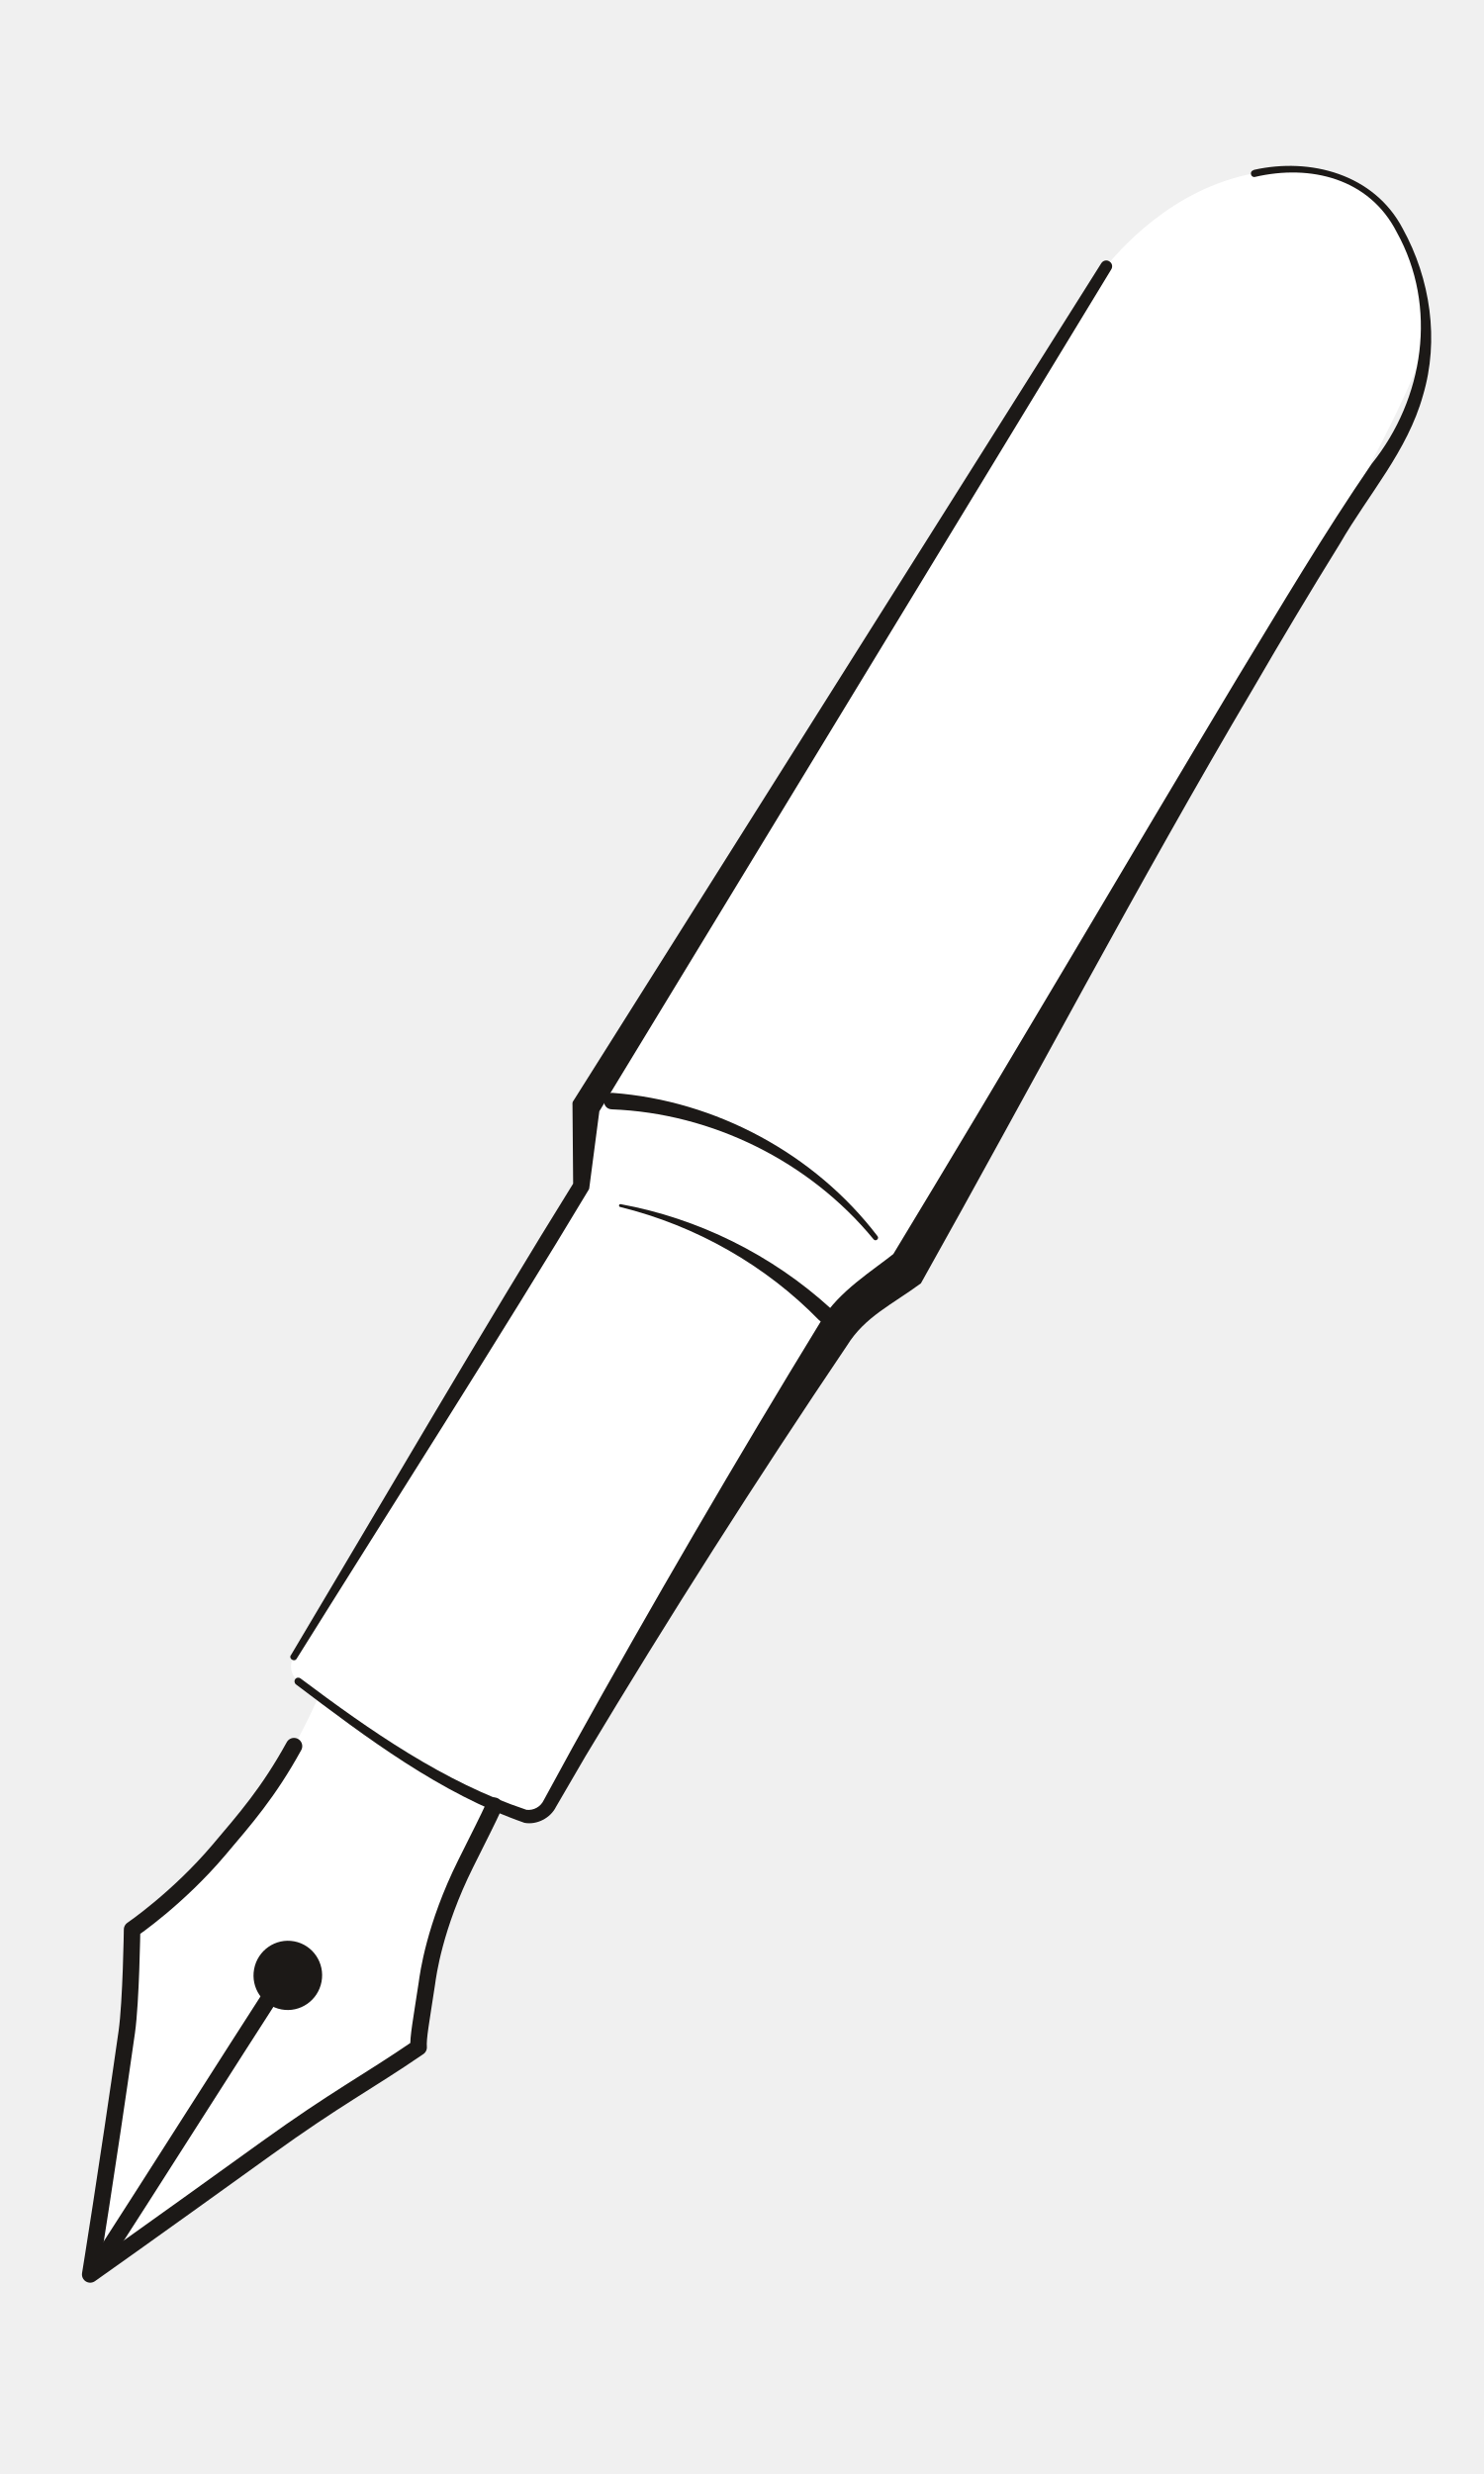
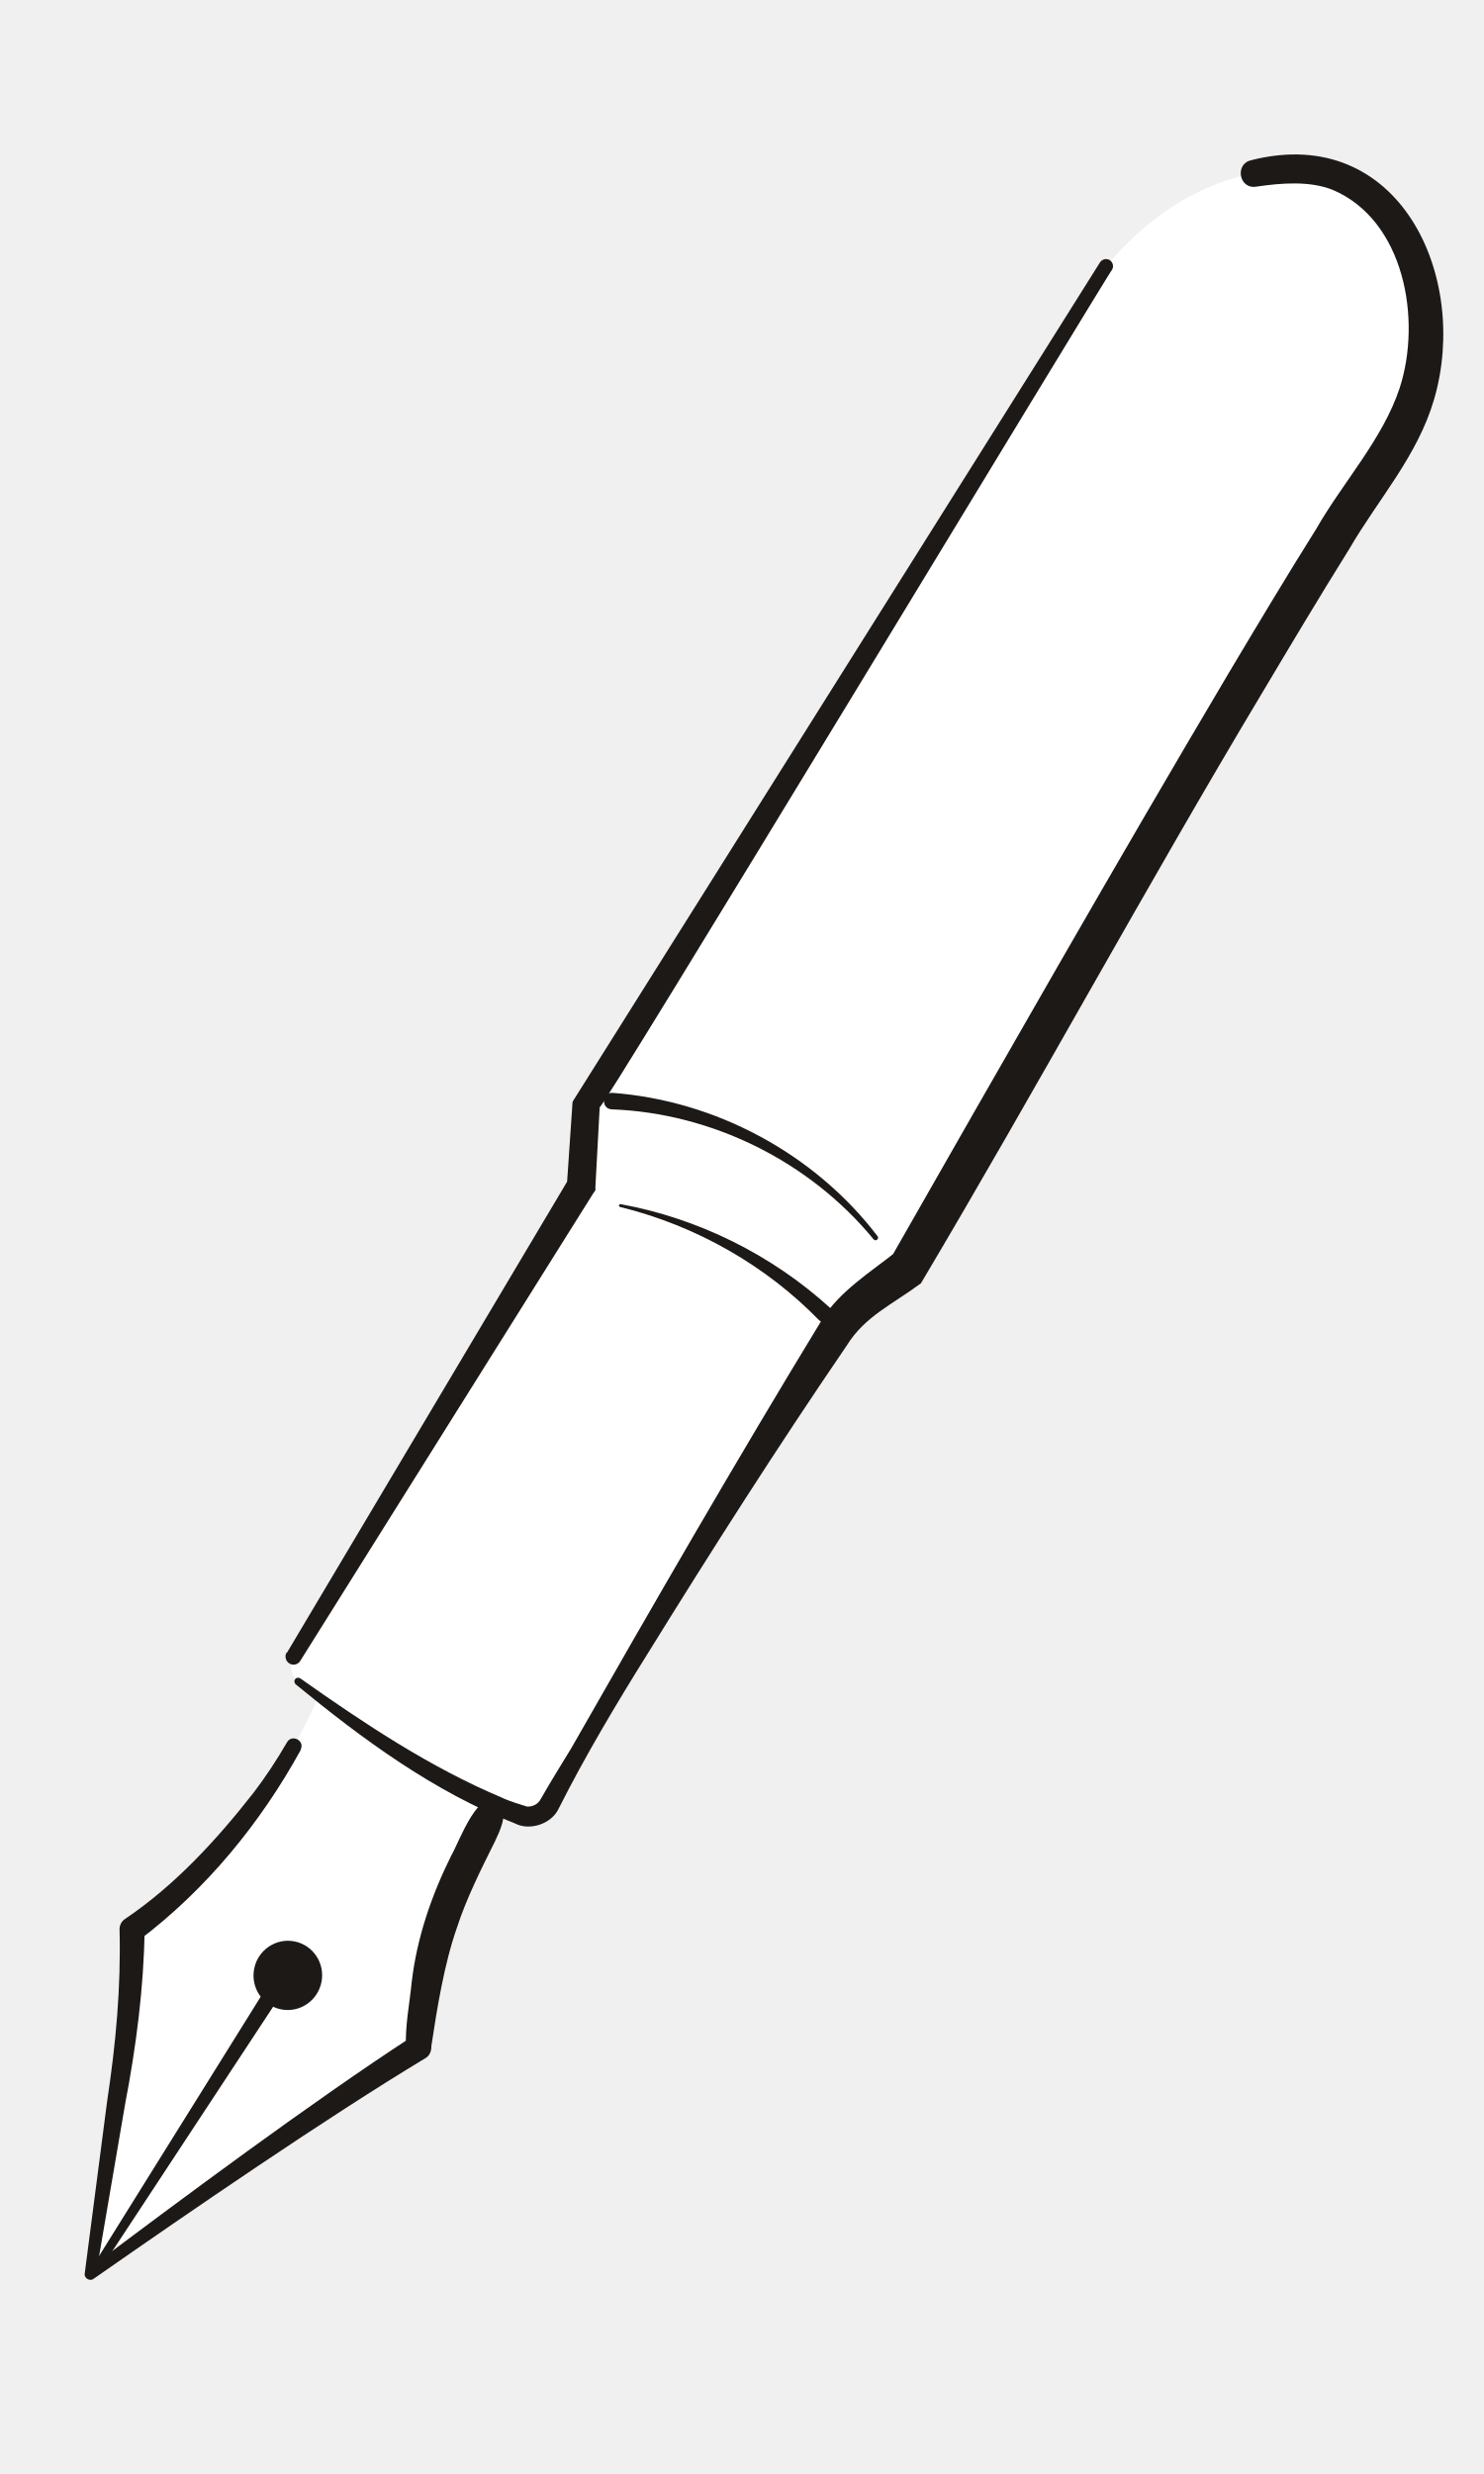
<svg xmlns="http://www.w3.org/2000/svg" id="_レイヤー_1" version="1.1" viewBox="0 0 90 150">
  <defs>
    <style>
      .st0 {
        fill: #1c1917;
      }

      .st1 {
-         fill: none;
-         stroke: #1c1917;
-         stroke-linecap: round;
-         stroke-linejoin: round;
-       }
- 
-       .st2 {
        fill: #fff;
      }
    </style>
  </defs>
-   <path class="st2" d="M19.27,102.99c-2.19,4.81-3.94,6.75-6,9.19-2.48,2.93-5.26,4.82-5.26,4.82,0,0-.06,4.35-.32,6.2-1.22,8.56-2.22,14.71-2.22,14.71,0,0,3.17-2.23,10.67-7.63,4.28-3.08,6.09-3.98,9.25-6.14-.05-.54.45-1.91.5-3.88.01-.51.44-3.42,2.36-7.27.88-1.77,1.3-2.58,1.72-3.5" />
-   <path class="st2" d="M35.25,71.91c.1-1.61.2-3.22.29-4.83,10.51-16.98,21.03-33.95,31.54-50.93,1.23-1.48,4.7-5.23,9.94-5.78,1.27-.13,2.99-.29,4.78.59,4.56,2.24,4.7,8.81,4.71,9.13.04,4.11-17.42,32.14-31.41,56.76-1.46,1.14-3.28,2.08-4.37,3.76-6.47,10-14.17,22.89-17.4,28.77-.33.6-1.05.9-1.7.67-4.25-1.45-9.66-5.1-13.55-8.12-.45-.35-.56-.99-.27-1.47,5.96-9.73,11.45-18.79,17.44-28.56Z" />
-   <path class="st0" d="M17.64,100.36c5.08-8.51,12.03-20.42,17.19-28.71,0,0-.07.23-.07.23l-.04-4.85c-.01-.23,0-.2.12-.39,0,0,31.95-50.68,31.95-50.68.11-.17.33-.22.49-.11.17.1.22.32.11.49l-31.13,51.18.12-.39-.63,4.81-.02.14-.05.09c-4.99,8.33-12.48,20.05-17.69,28.4-.13.22-.5.01-.35-.22h0Z" />
-   <path class="st0" d="M76.04,10.3c3.44-.77,7.3.26,9.03,3.56,1.68,3.04,2.23,6.76,1.23,10.11-.94,3.38-3.31,6-5.03,8.98-1.79,2.89-3.54,5.81-5.25,8.76-7.01,11.85-13.45,24.12-20.17,36.1-1.72,1.27-3.4,2.02-4.48,3.77-5.5,8.15-10.79,16.45-15.85,24.88,0,0-1.8,3.09-1.8,3.09-.33.67-1.15,1.11-1.91.97-5.15-1.8-9.56-5.15-13.87-8.4-.21-.21.03-.52.28-.36,4.23,3.17,8.7,6.3,13.71,7.97.43.05.86-.18,1.05-.59l1.72-3.15c4.74-8.55,10.02-17.61,15.12-25.94,1.05-1.76,3.08-2.99,4.53-4.15,0,0-.31.36-.31.36,7.07-11.66,13.96-23.43,20.98-35.12,2.66-4.37,5.27-8.79,8.17-13.02,3.17-3.94,4.03-9.52,1.52-14.04-1.66-3.26-5.22-4.14-8.61-3.35-.27.04-.33-.37-.07-.41h0Z" />
-   <path class="st1" d="M17.83,105.87c-1.56,2.83-2.97,4.42-4.56,6.3-2.48,2.93-5.26,4.82-5.26,4.82,0,0-.06,4.35-.32,6.2-1.22,8.56-2.22,14.71-2.22,14.71,0,0,3.17-2.23,10.67-7.63,4.28-3.08,6.09-3.98,9.25-6.14-.05-.54.16-1.63.5-3.88.07-.5.44-3.42,2.36-7.27.88-1.77,1.3-2.58,1.72-3.5" />
+   <path class="st1" d="M19.27,102.99c-2.19,4.81-3.94,6.75-6,9.19-2.48,2.93-5.26,4.82-5.26,4.82,0,0-.06,4.35-.32,6.2-1.22,8.56-2.22,14.71-2.22,14.71,0,0,3.17-2.23,10.67-7.63,4.28-3.08,6.09-3.98,9.25-6.14-.05-.54.45-1.91.5-3.88.01-.51.44-3.42,2.36-7.27.88-1.77,1.3-2.58,1.72-3.5" />
+   <path class="st1" d="M35.25,71.91c.1-1.61.2-3.22.29-4.83,10.51-16.98,21.03-33.95,31.54-50.93,1.23-1.48,4.7-5.23,9.94-5.78,1.27-.13,2.99-.29,4.78.59,4.56,2.24,4.7,8.81,4.71,9.13.04,4.11-17.42,32.14-31.41,56.76-1.46,1.14-3.28,2.08-4.37,3.76-6.47,10-14.17,22.89-17.4,28.77-.33.6-1.05.9-1.7.67-4.25-1.45-9.66-5.1-13.55-8.12-.45-.35-.56-.99-.27-1.47,5.96-9.73,11.45-18.79,17.44-28.56Z" />
+   <path class="st0" d="M17.4,100.21l17.11-28.76-.13.4.33-4.83c.01-.22,0-.21.12-.39,0,0,31.88-50.72,31.88-50.72.13-.2.39-.26.59-.14.2.13.26.39.14.59-.03-.12-31.77,52.41-31.07,50.75,0,0-.26,4.84-.26,4.84v.22s-.13.18-.13.18l-17.77,28.35c-.14.23-.44.3-.67.15-.22-.14-.29-.44-.16-.66h0Z" />
+   <path class="st0" d="M75.93,9.7c8.92-2.22,13.21,7.03,11.05,14.49-1.01,3.47-3.39,6.06-5.16,9.11-1.8,2.88-3.54,5.8-5.28,8.72-7.07,11.8-13.67,23.98-20.69,35.79-1.72,1.27-3.41,2.01-4.49,3.76-4.2,6.15-8.21,12.43-12.13,18.77-1.84,2.94-3.77,6.18-5.34,9.3-.41.92-1.73,1.39-2.65.92-4.94-1.93-9.25-5.11-13.31-8.44-.2-.21.03-.51.28-.36,3.88,2.74,7.88,5.4,12.2,7.22.42.21,1.16.43,1.54.55.34.03.68-.13.86-.48.59-1.04,1.23-2.06,1.85-3.08,4.89-8.57,10.02-17.47,15.17-25.92,1.05-1.76,3.07-2.99,4.52-4.16,0,0-.31.36-.31.36,6.76-11.84,13.51-23.69,20.47-35.43,1.75-2.93,3.5-5.86,5.32-8.76,1.62-2.83,4.02-5.42,5.05-8.52,1.36-4.16.29-10.19-4.06-12.03-1.37-.54-3.04-.43-4.65-.19-1.06.15-1.29-1.44-.25-1.61h0Z" />
+   <path class="st0" d="M18.24,106.1c-2.45,4.45-5.74,8.46-9.8,11.53,0,0,.33-.62.33-.62-.05,3.53-.52,7.11-1.18,10.55,0,0-1.78,10.4-1.78,10.4,0,.02-.53-.33-.53-.33,5.71-4.3,13.77-10.28,19.67-14.12.02-.02-.33.71-.33.71-.06-1.41.22-2.73.35-4.05.31-2.67,1.2-5.26,2.39-7.65.48-.8,1.74-4.48,3.04-3.15.37.75-.09,1.64-.39,2.29-.82,1.64-1.73,3.46-2.29,5.19-.78,2.21-1.22,4.95-1.56,7.21.01.28-.1.57-.33.71-6.03,3.63-14.31,9.32-20.16,13.4-.23.17-.59-.05-.53-.34,0,0,1.36-10.45,1.36-10.45.53-3.5.84-6.89.75-10.41,0-.26.13-.49.33-.62,3.02-2.03,5.57-4.81,7.8-7.66.74-.97,1.41-1.99,2.03-3.06.3-.51,1.1-.09.82.45h0Z" />
  <ellipse class="st0" cx="17.45" cy="119.76" rx="2.1" ry="2.08" transform="translate(-103.47 114.87) rotate(-79.39)" />
-   <path class="st1" d="M16.98,120.13c-3.08,4.77-7.93,12.42-11.01,17.19" />
+   <path class="st0" d="M17.4,120.4l-11.22,17.05c-.17.26-.59,0-.42-.27,0,0,10.8-17.32,10.8-17.32.35-.56,1.21-.02.84.54h0Z" />
  <path class="st0" d="M52.98,75.14c-3.88-4.72-9.79-7.65-15.88-7.88-.65-.03-.62-1.02.04-1,6.28.47,12.27,3.7,16.08,8.69.12.15-.11.35-.24.19h0Z" />
  <path class="st0" d="M49.69,80.06c-3.25-3.34-7.48-5.75-12.08-6.88-.11-.02-.08-.2.04-.17,4.69.86,9.16,3.06,12.74,6.33.49.45-.22,1.2-.69.72h0Z" />
</svg>
